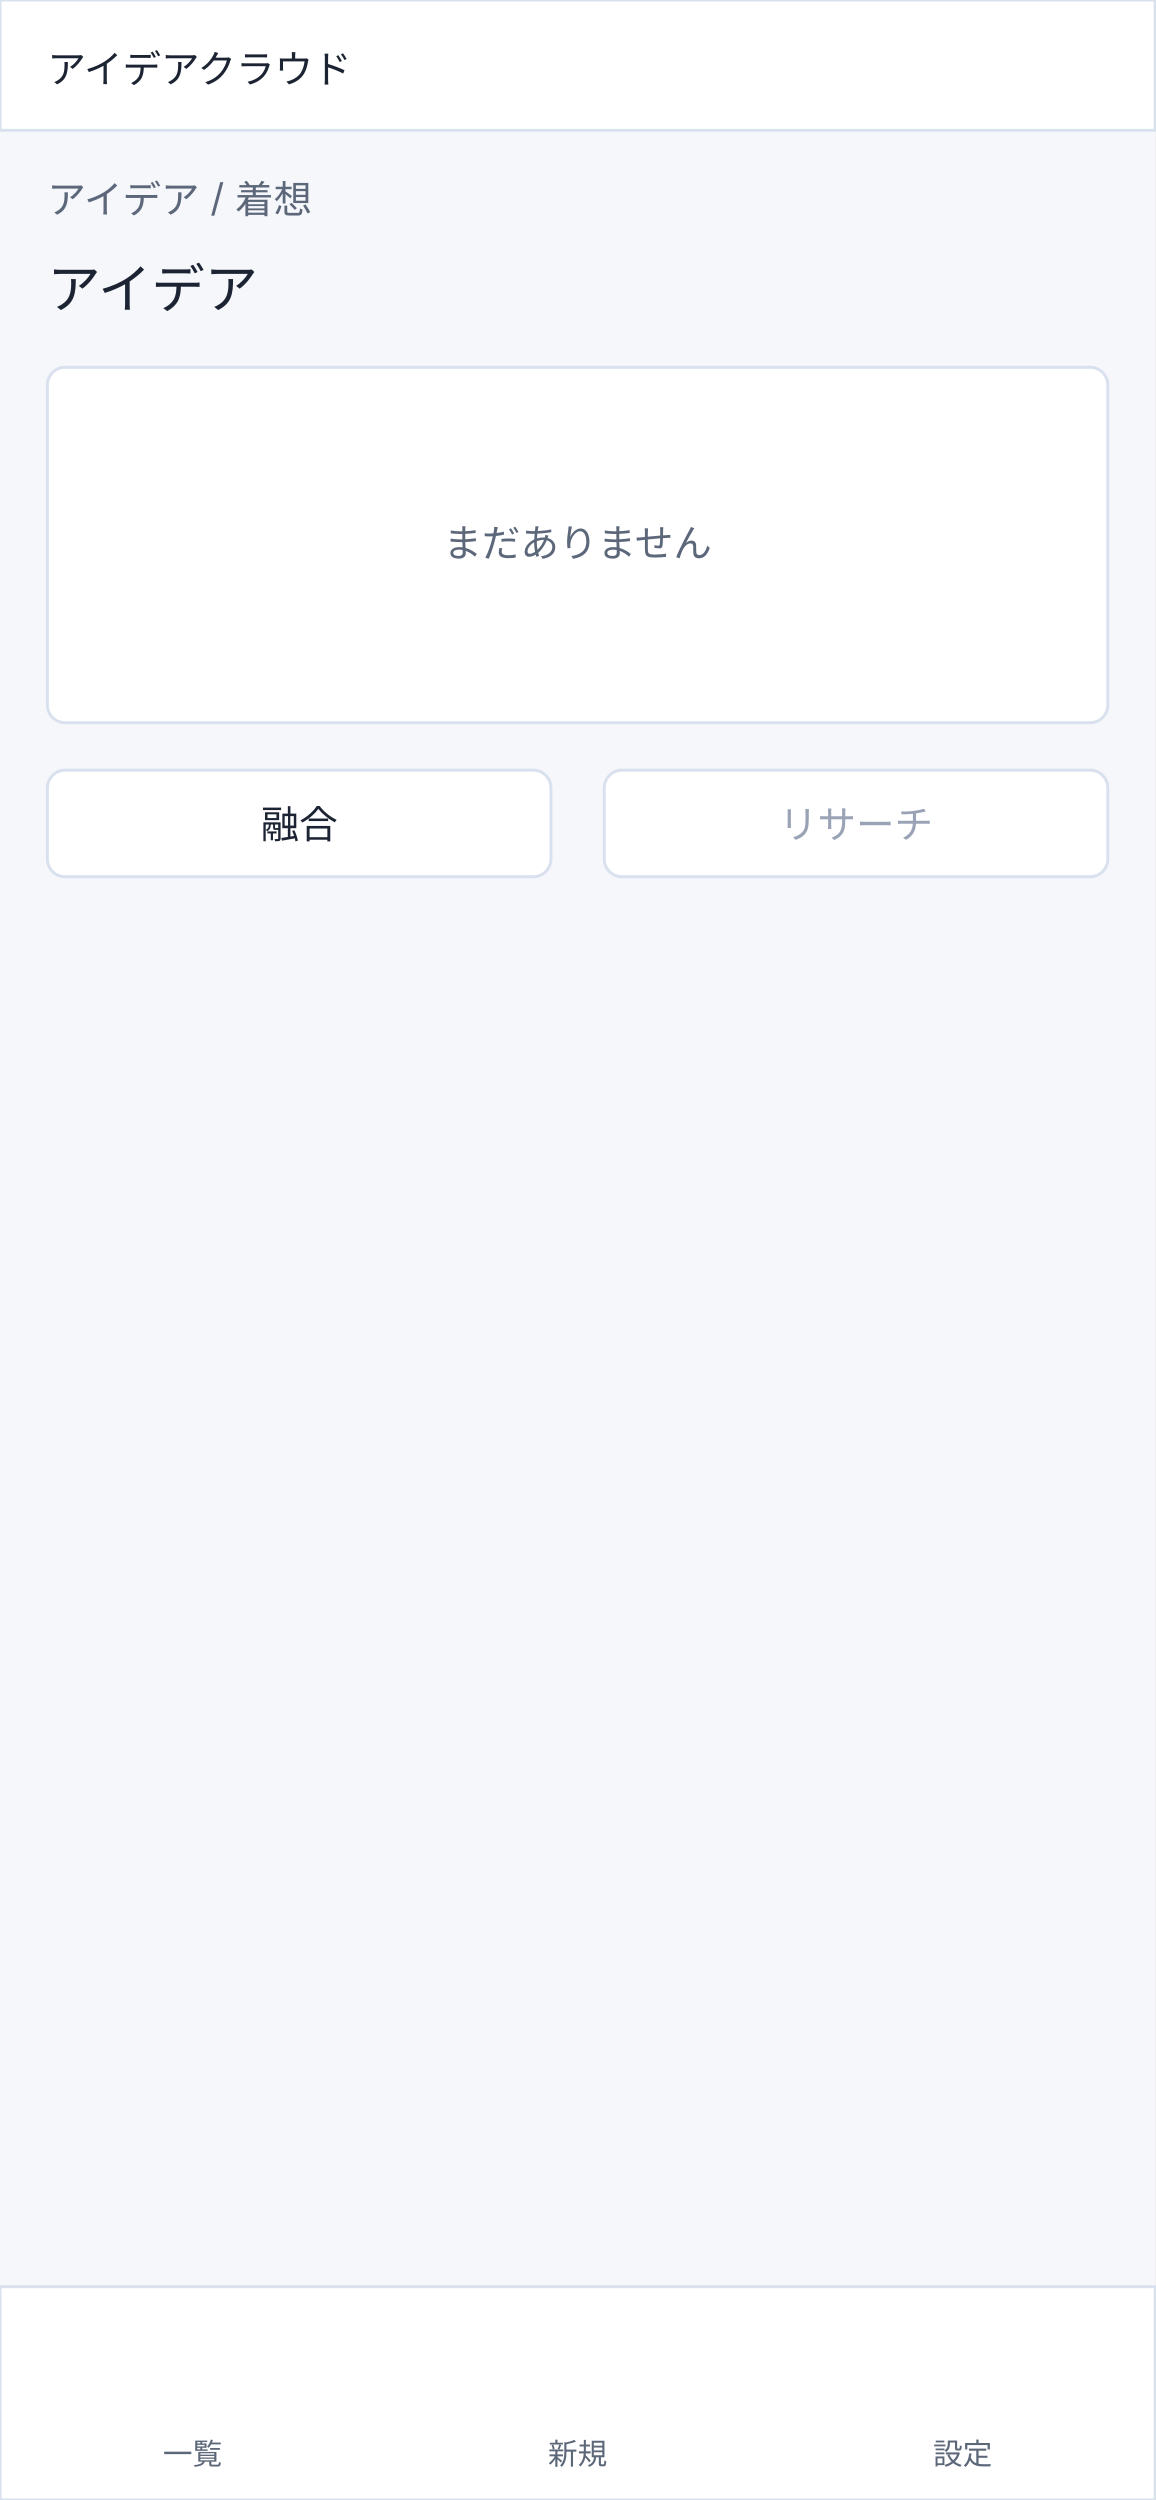
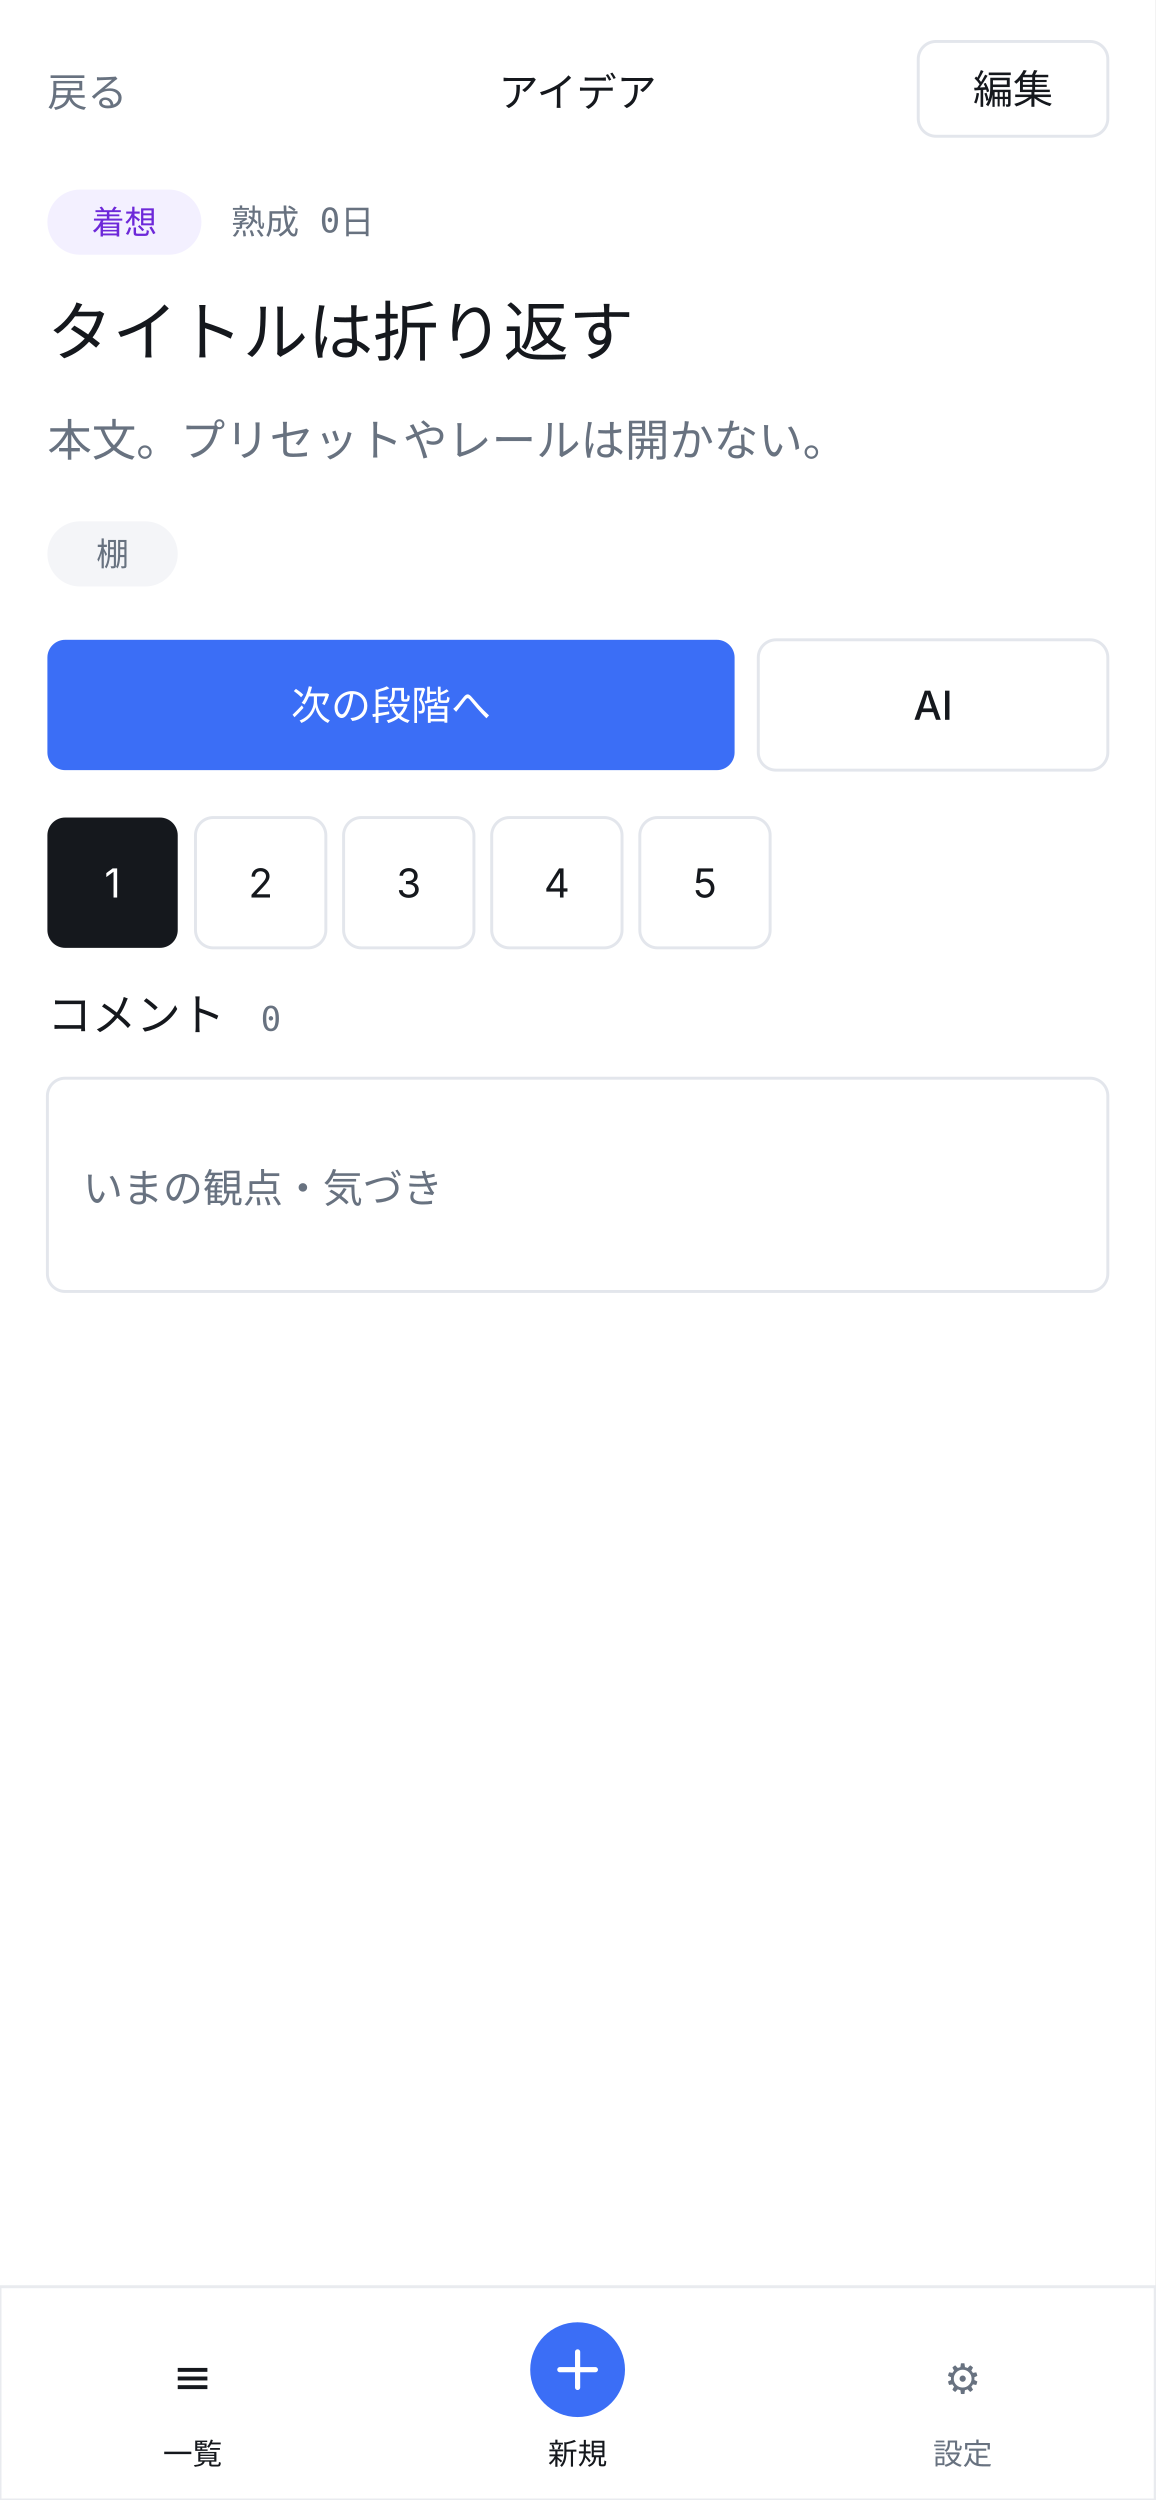
<svg xmlns="http://www.w3.org/2000/svg" width="390" height="844" viewBox="0 0 390 844" font-family="Inter, Hiragino Sans, Noto Sans JP, sans-serif">
-   <rect width="390" height="844" fill="#F5F7FB" />
-   <rect x="0" y="0" width="390" height="44" fill="#ffffff" stroke="#D9E1EE" />
-   <text x="16" y="28" font-size="13" fill="#1C2433" font-weight="500">アイデアクラウド</text>
-   <text x="16" y="72" font-size="13" fill="#5C677A">アイデア / 着想</text>
-   <text x="16" y="104" font-size="18" fill="#1C2433" font-weight="500">アイデア</text>
-   <rect x="16" y="124" width="358" height="120" rx="6" fill="#ffffff" stroke="#D9E1EE" />
-   <text x="195" y="188" font-size="13" fill="#5C677A" text-anchor="middle">まだありません</text>
-   <rect x="16" y="260" width="170" height="36" rx="6" fill="#ffffff" stroke="#D9E1EE" />
-   <text x="101" y="283" font-size="13" fill="#1C2433" text-anchor="middle">融合</text>
-   <rect x="204" y="260" width="170" height="36" rx="6" fill="#ffffff" stroke="#D9E1EE" />
-   <text x="289" y="283" font-size="13" fill="#9AA3B5" text-anchor="middle">リサーチ</text>
-   <rect x="0" y="772" width="390" height="72" fill="#ffffff" stroke="#D9E1EE" />
-   <text x="65" y="832" font-size="10" fill="#5C677A" text-anchor="middle">一覧</text>
-   <text x="195" y="832" font-size="10" fill="#5C677A" text-anchor="middle">新規</text>
-   <text x="325" y="832" font-size="10" fill="#5C677A" text-anchor="middle">設定</text>
+   <rect width="390" height="844" fill="#FFFFFF" />
+   <text x="16" y="36" font-size="13.5" fill="#687280">戻る</text>
+   <text x="195" y="36" font-size="13.5" fill="#15181D" font-weight="500" text-anchor="middle">アイデア</text>
+   <rect x="310" y="14" width="64" height="32" rx="6" fill="#FFFFFF" stroke="#E3E6EC" />
+   <text x="342" y="35" font-size="13.5" fill="#15181D" text-anchor="middle">編集</text>
+   <rect x="16" y="64" width="52" height="22" rx="11" fill="#F3F0FF" />
+   <text x="42" y="79" font-size="11" fill="#6D28D9" text-anchor="middle">着想</text>
+   <text x="78" y="79" font-size="11.5" fill="#687280" font-family="IBM Plex Mono, ui-monospace, monospace">熟成 0日</text>
+   <text x="16" y="120" font-size="22" fill="#15181D" font-weight="500">タイトルは折り返す</text>
+   <text x="16" y="154" font-size="15" fill="#687280">本文。プリセットやレールは開かない。</text>
+   <rect x="16" y="176" width="44" height="22" rx="11" fill="#F4F5F8" />
+   <text x="38" y="191" font-size="11" fill="#687280" text-anchor="middle">棚</text>
+   <rect x="16" y="216" width="232" height="44" rx="6" fill="#3B6EF6" />
+   <text x="132" y="243" font-size="13.5" fill="#FFFFFF" font-weight="500" text-anchor="middle">次の段階へ</text>
+   <rect x="256" y="216" width="118" height="44" rx="6" fill="#FFFFFF" stroke="#E3E6EC" />
+   <text x="315" y="243" font-size="13.5" fill="#15181D" font-weight="500" text-anchor="middle">AI</text>
+   <rect x="16" y="276" width="44" height="44" rx="6" fill="#15181D" />
+   <text x="38" y="303" font-size="13.5" fill="#FFFFFF" text-anchor="middle">1</text>
+   <rect x="66" y="276" width="44" height="44" rx="6" fill="#FFFFFF" stroke="#E3E6EC" />
+   <text x="88" y="303" font-size="13.5" fill="#15181D" text-anchor="middle">2</text>
+   <rect x="116" y="276" width="44" height="44" rx="6" fill="#FFFFFF" stroke="#E3E6EC" />
+   <text x="138" y="303" font-size="13.5" fill="#15181D" text-anchor="middle">3</text>
+   <rect x="166" y="276" width="44" height="44" rx="6" fill="#FFFFFF" stroke="#E3E6EC" />
+   <text x="188" y="303" font-size="13.5" fill="#15181D" text-anchor="middle">4</text>
+   <rect x="216" y="276" width="44" height="44" rx="6" fill="#FFFFFF" stroke="#E3E6EC" />
+   <text x="238" y="303" font-size="13.5" fill="#15181D" text-anchor="middle">5</text>
+   <text x="16" y="348" font-size="15" fill="#15181D" font-weight="500">コメント</text>
+   <text x="88" y="348" font-size="11.5" fill="#687280" font-family="IBM Plex Mono, ui-monospace, monospace">0</text>
+   <rect x="16" y="364" width="358" height="72" rx="6" fill="#FFFFFF" stroke="#E3E6EC" />
+   <text x="28" y="406" font-size="13.5" fill="#687280">いまの観点・気づき</text>
+   <rect x="0" y="772" width="390" height="72" fill="#FFFFFF" stroke="#E9EBEF" />
+   <text x="65" y="808" font-size="16" fill="#15181D" text-anchor="middle">≡</text>
+   <text x="65" y="832" font-size="10" fill="#15181D" font-weight="500" text-anchor="middle">一覧</text>
+   <circle cx="195" cy="800" r="16" fill="#3B6EF6" />
+   <path d="M195 794 v12 M189 800 h12" stroke="#ffffff" stroke-width="1.75" stroke-linecap="round" />
+   <text x="195" y="832" font-size="10" fill="#15181D" font-weight="500" text-anchor="middle">新規</text>
+   <text x="325" y="808" font-size="14" fill="#687280" text-anchor="middle">⚙</text>
+   <text x="325" y="832" font-size="10" fill="#687280" text-anchor="middle">設定</text>
</svg>
